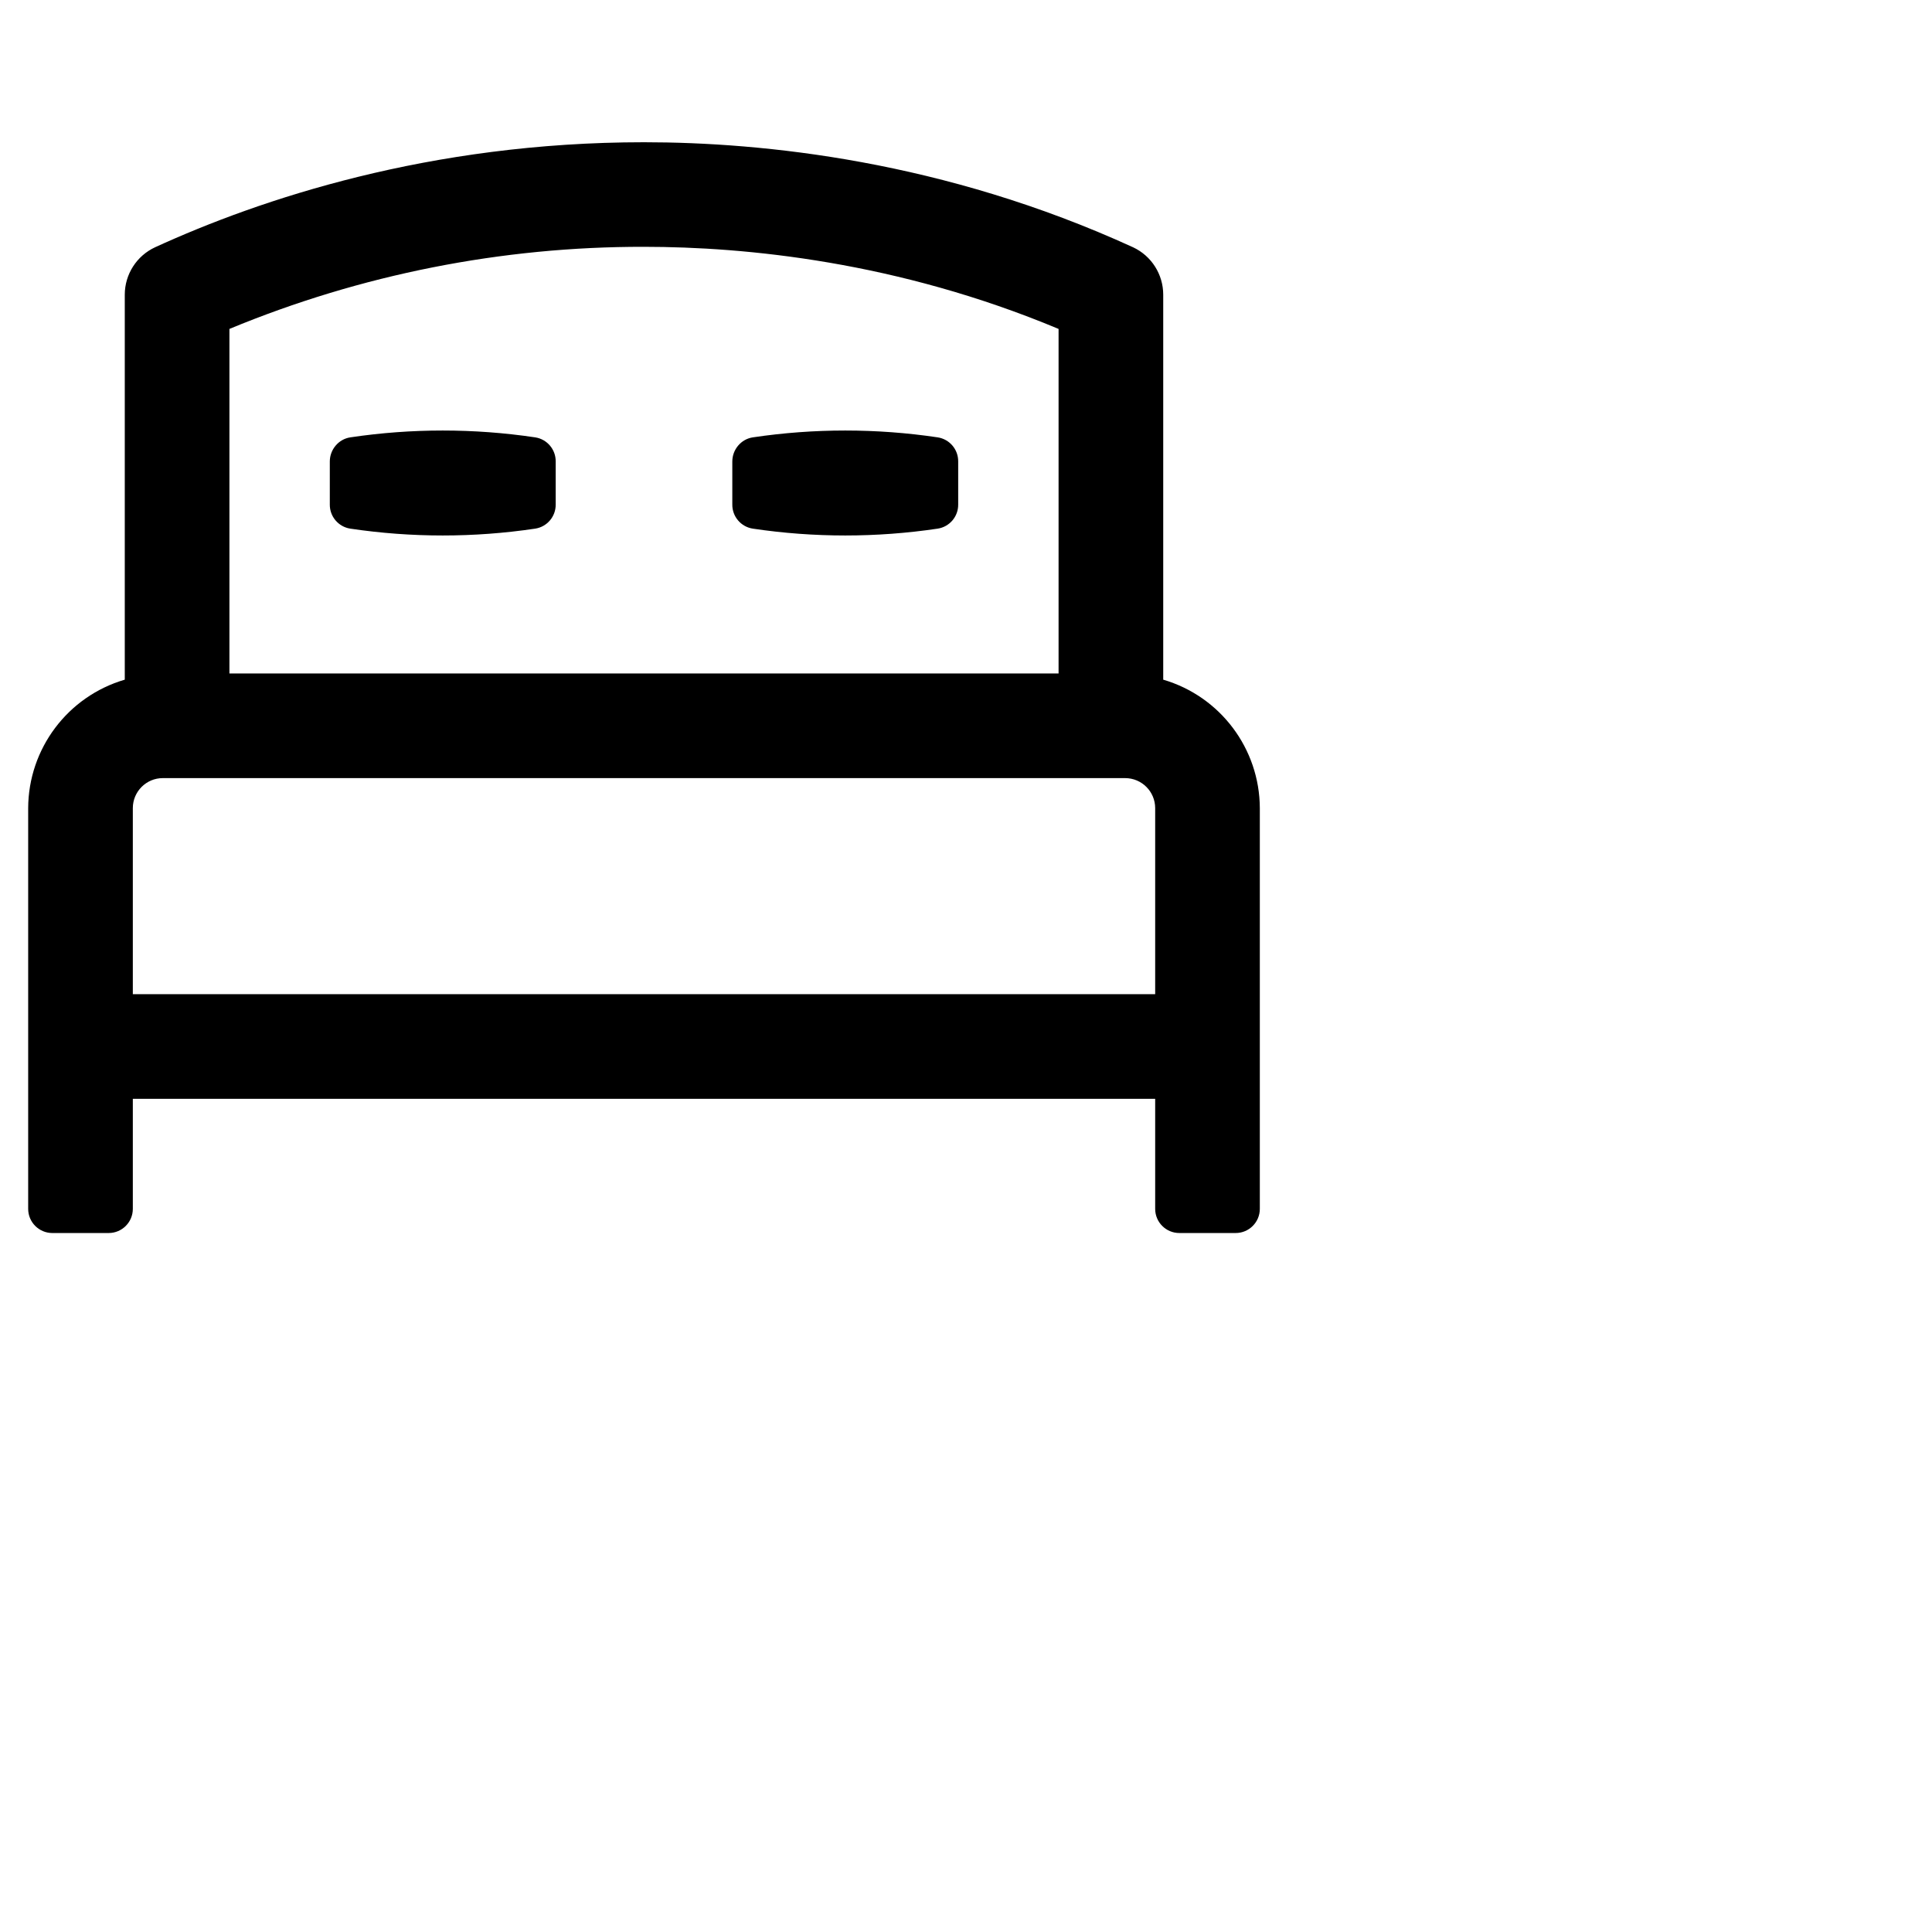
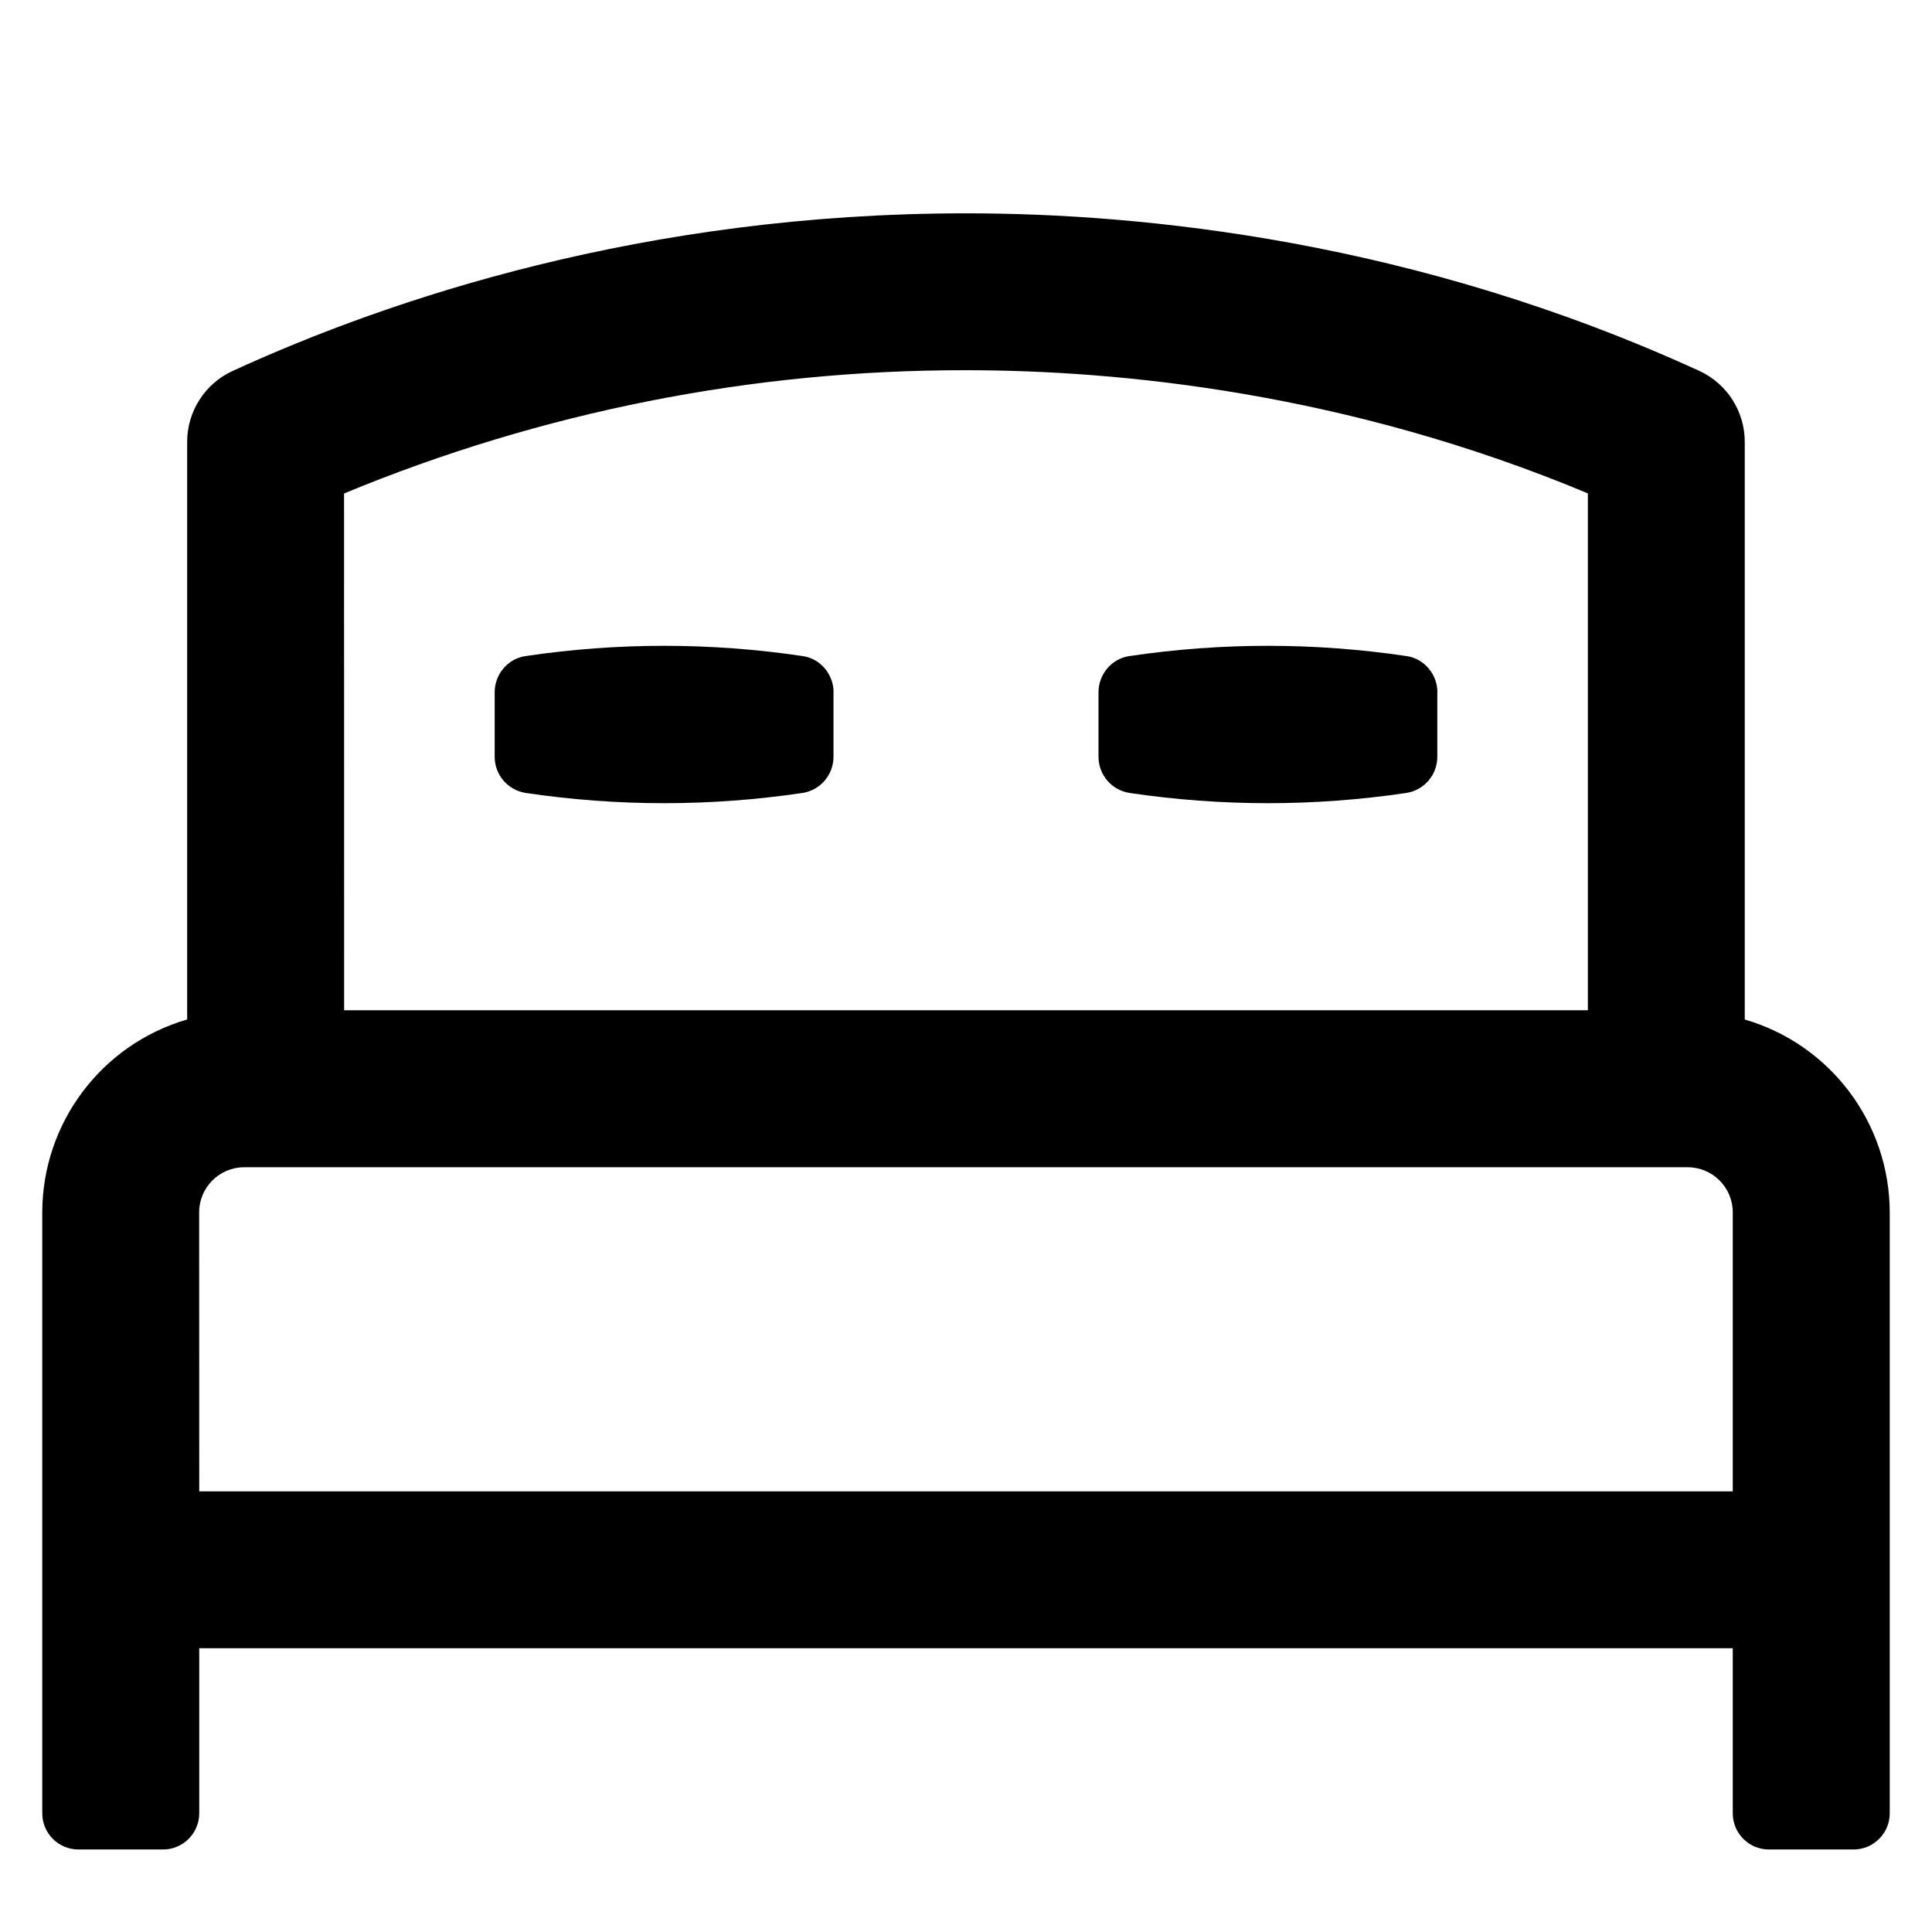
<svg xmlns="http://www.w3.org/2000/svg" viewBox="0 0 24 24">
-   <path d="M14.45 8.443V3.66a.65.65 0 0 0-.372-.587C11.722 1.994 9.472 1.767 8 1.767c-2.666 0-4.774.71-6.072 1.304a.65.65 0 0 0-.378.59v4.782a1.67 1.67 0 0 0-1.2 1.596v4.978a.3.3 0 0 0 .3.3h.7a.3.3 0 0 0 .3-.3V13.65h12.7v1.367a.3.3 0 0 0 .3.3h.7a.3.3 0 0 0 .3-.3v-4.978a1.67 1.67 0 0 0-1.2-1.596M2.85 4.086A13.4 13.4 0 0 1 8 3.066c1.262 0 3.149.183 5.15 1.02v4.28H2.85zm-1.2 5.953c0-.206.167-.373.372-.373h11.955c.206 0 .373.167.373.373v2.311H1.65zm5.253-4.306v.534a.3.3 0 0 1-.255.3 7.8 7.8 0 0 1-2.296 0 .3.3 0 0 1-.255-.3v-.534c0-.148.108-.278.255-.3a7.8 7.8 0 0 1 2.296 0 .3.3 0 0 1 .255.3m5 0v.534a.3.3 0 0 1-.255.3 7.8 7.8 0 0 1-2.296 0 .3.3 0 0 1-.255-.3v-.534c0-.148.108-.278.255-.3a7.8 7.8 0 0 1 2.296 0 .3.3 0 0 1 .255.3" />
+   <path d="M21.674 12.664V5.492a.97.97 0 0 0-.557-.881C17.583 2.99 14.207 2.65 12 2.65c-4 0-7.16 1.064-9.108 1.957a.97.97 0 0 0-.567.885v7.172a2.5 2.5 0 0 0-1.8 2.395v7.466c0 .249.201.45.45.45h1.05a.45.45 0 0 0 .45-.45v-2.05h19.05v2.05c0 .249.201.45.45.45h1.05a.45.45 0 0 0 .45-.45V15.06a2.5 2.5 0 0 0-1.8-2.395M4.274 6.13A20.1 20.1 0 0 1 12 4.599c1.892 0 4.723.274 7.725 1.53v6.421H4.275zm-1.8 8.93a.56.56 0 0 1 .56-.56h17.932a.56.56 0 0 1 .559.56v3.466H2.475zm7.88-6.46v.8a.455.455 0 0 1-.382.45c-1.147.17-2.298.17-3.444 0a.455.455 0 0 1-.383-.45v-.8c0-.223.162-.418.383-.45 1.146-.17 2.297-.17 3.444 0 .22.032.383.227.383.45m7.5 0v.8a.455.455 0 0 1-.382.45c-1.147.17-2.298.17-3.444 0a.455.455 0 0 1-.383-.45v-.8c0-.223.162-.418.383-.45 1.146-.17 2.297-.17 3.444 0 .22.032.383.227.383.45" />
</svg>
